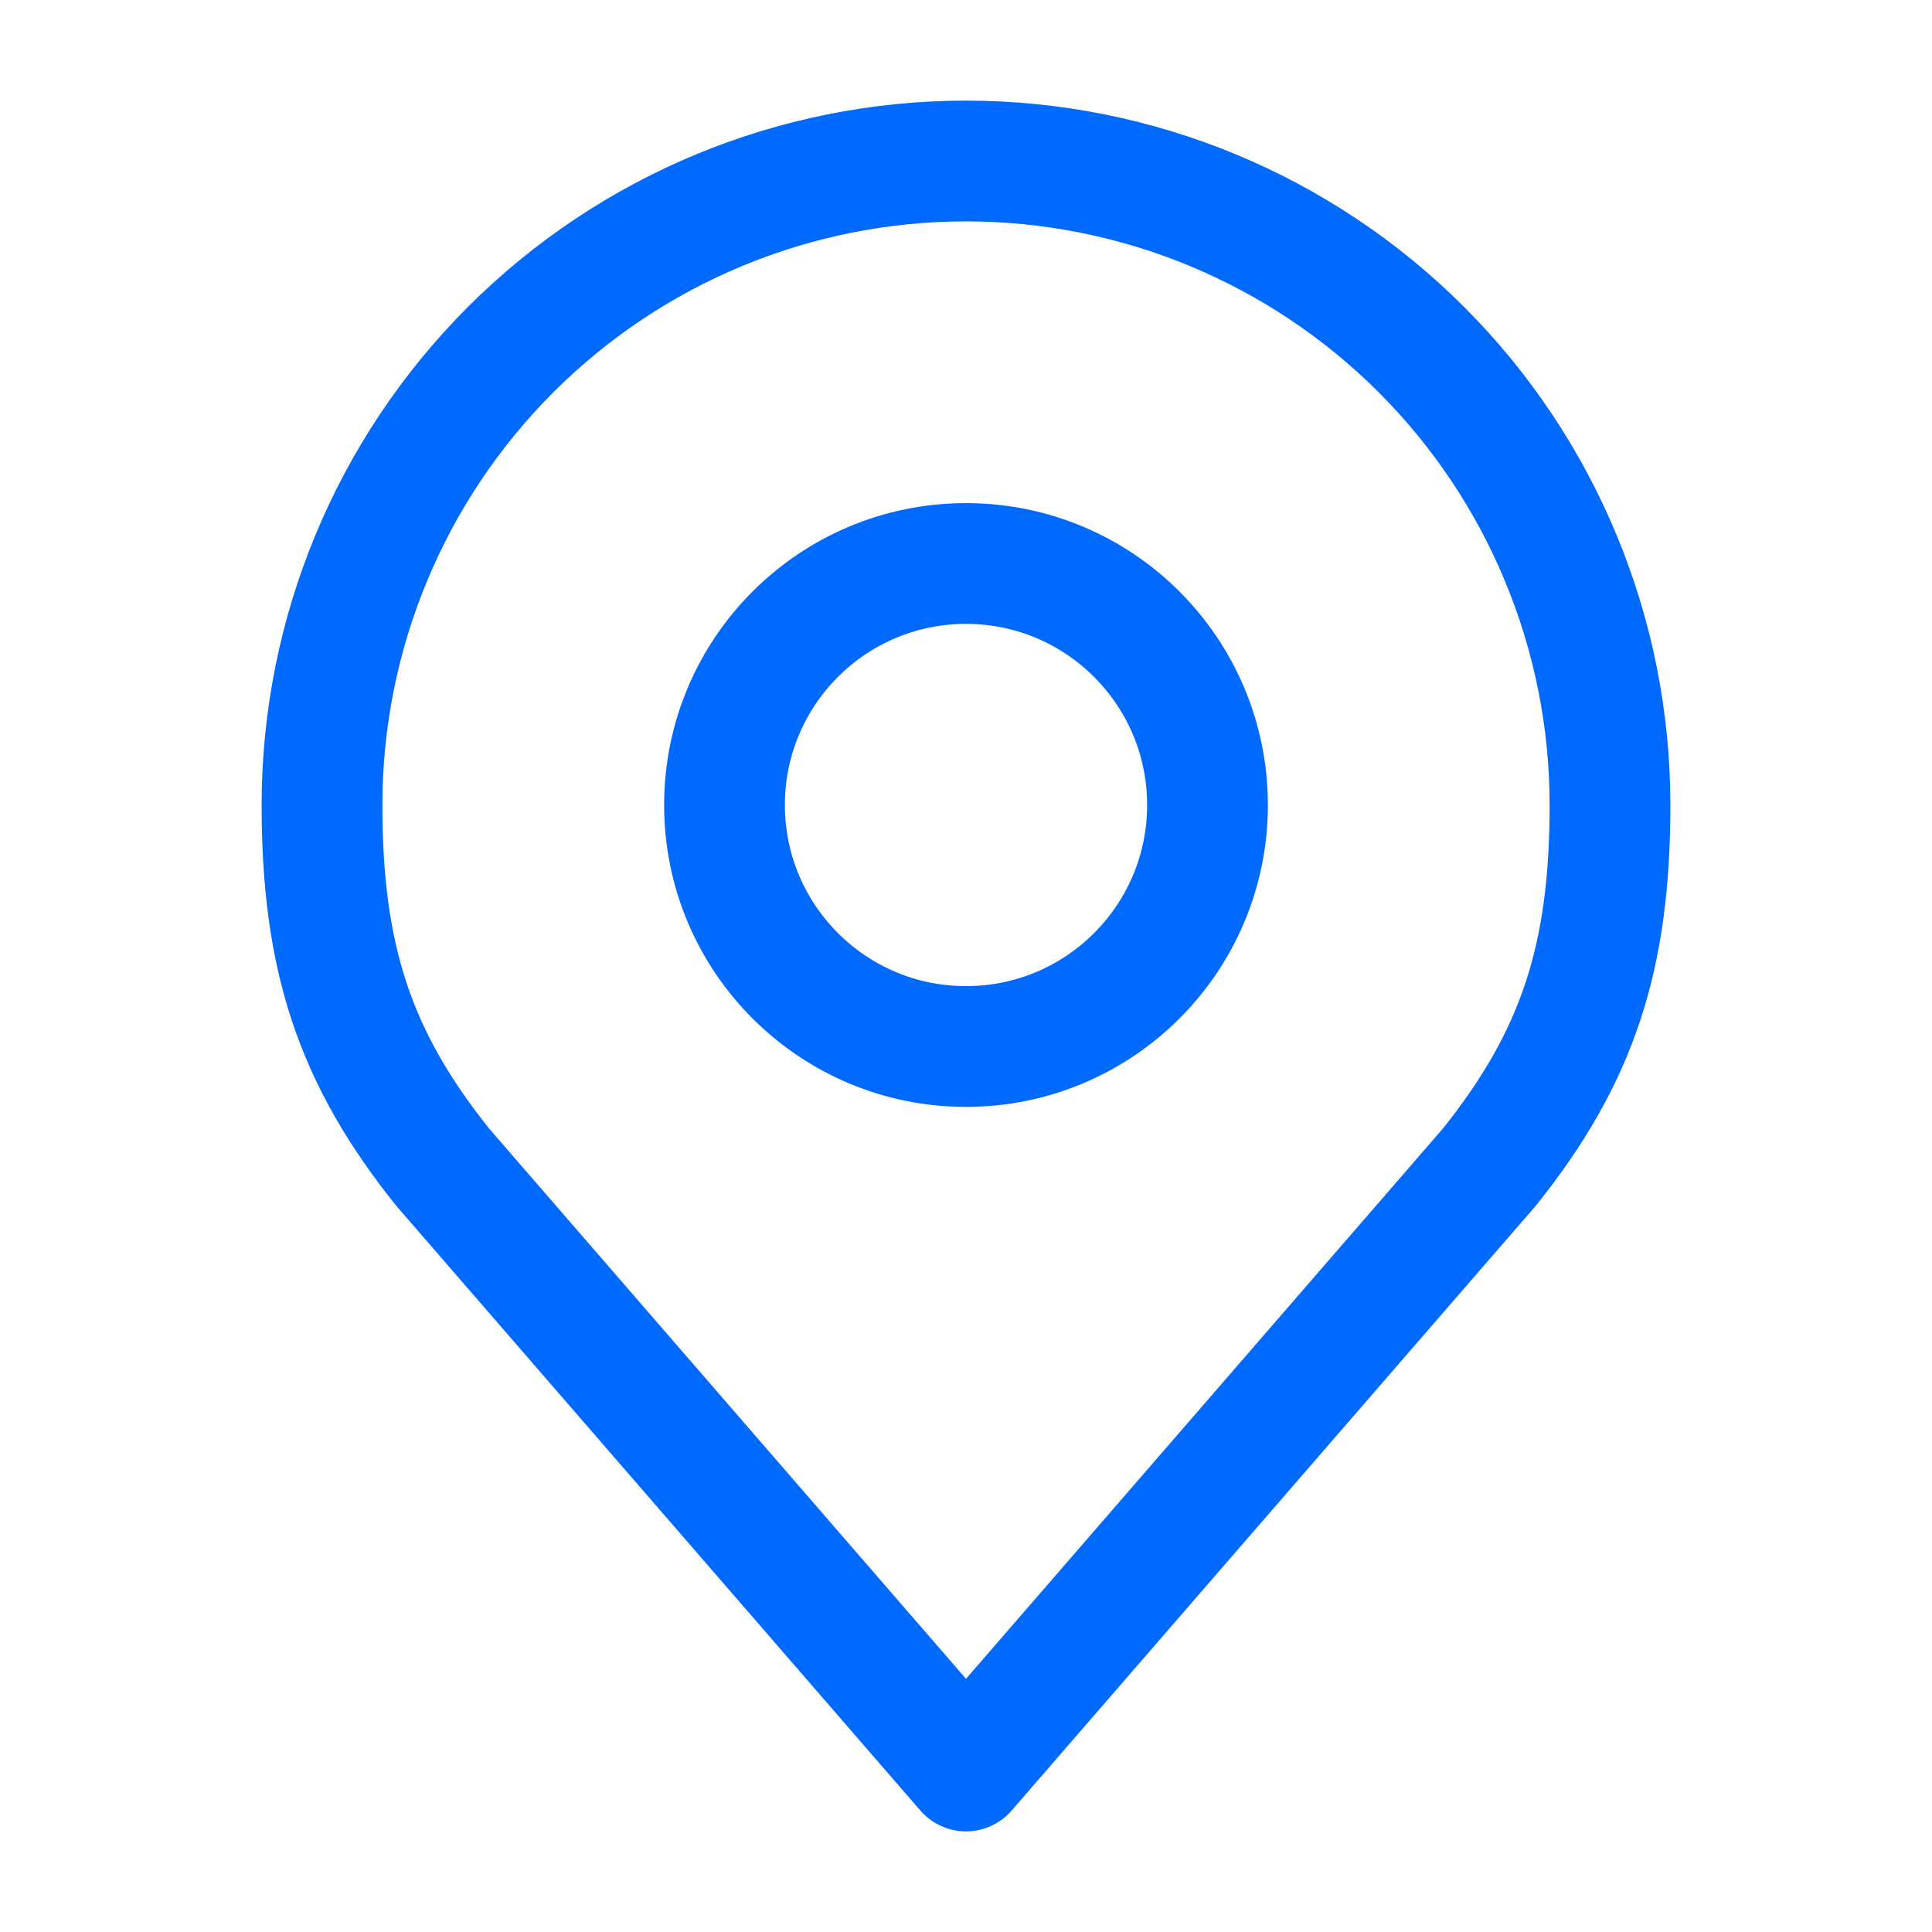
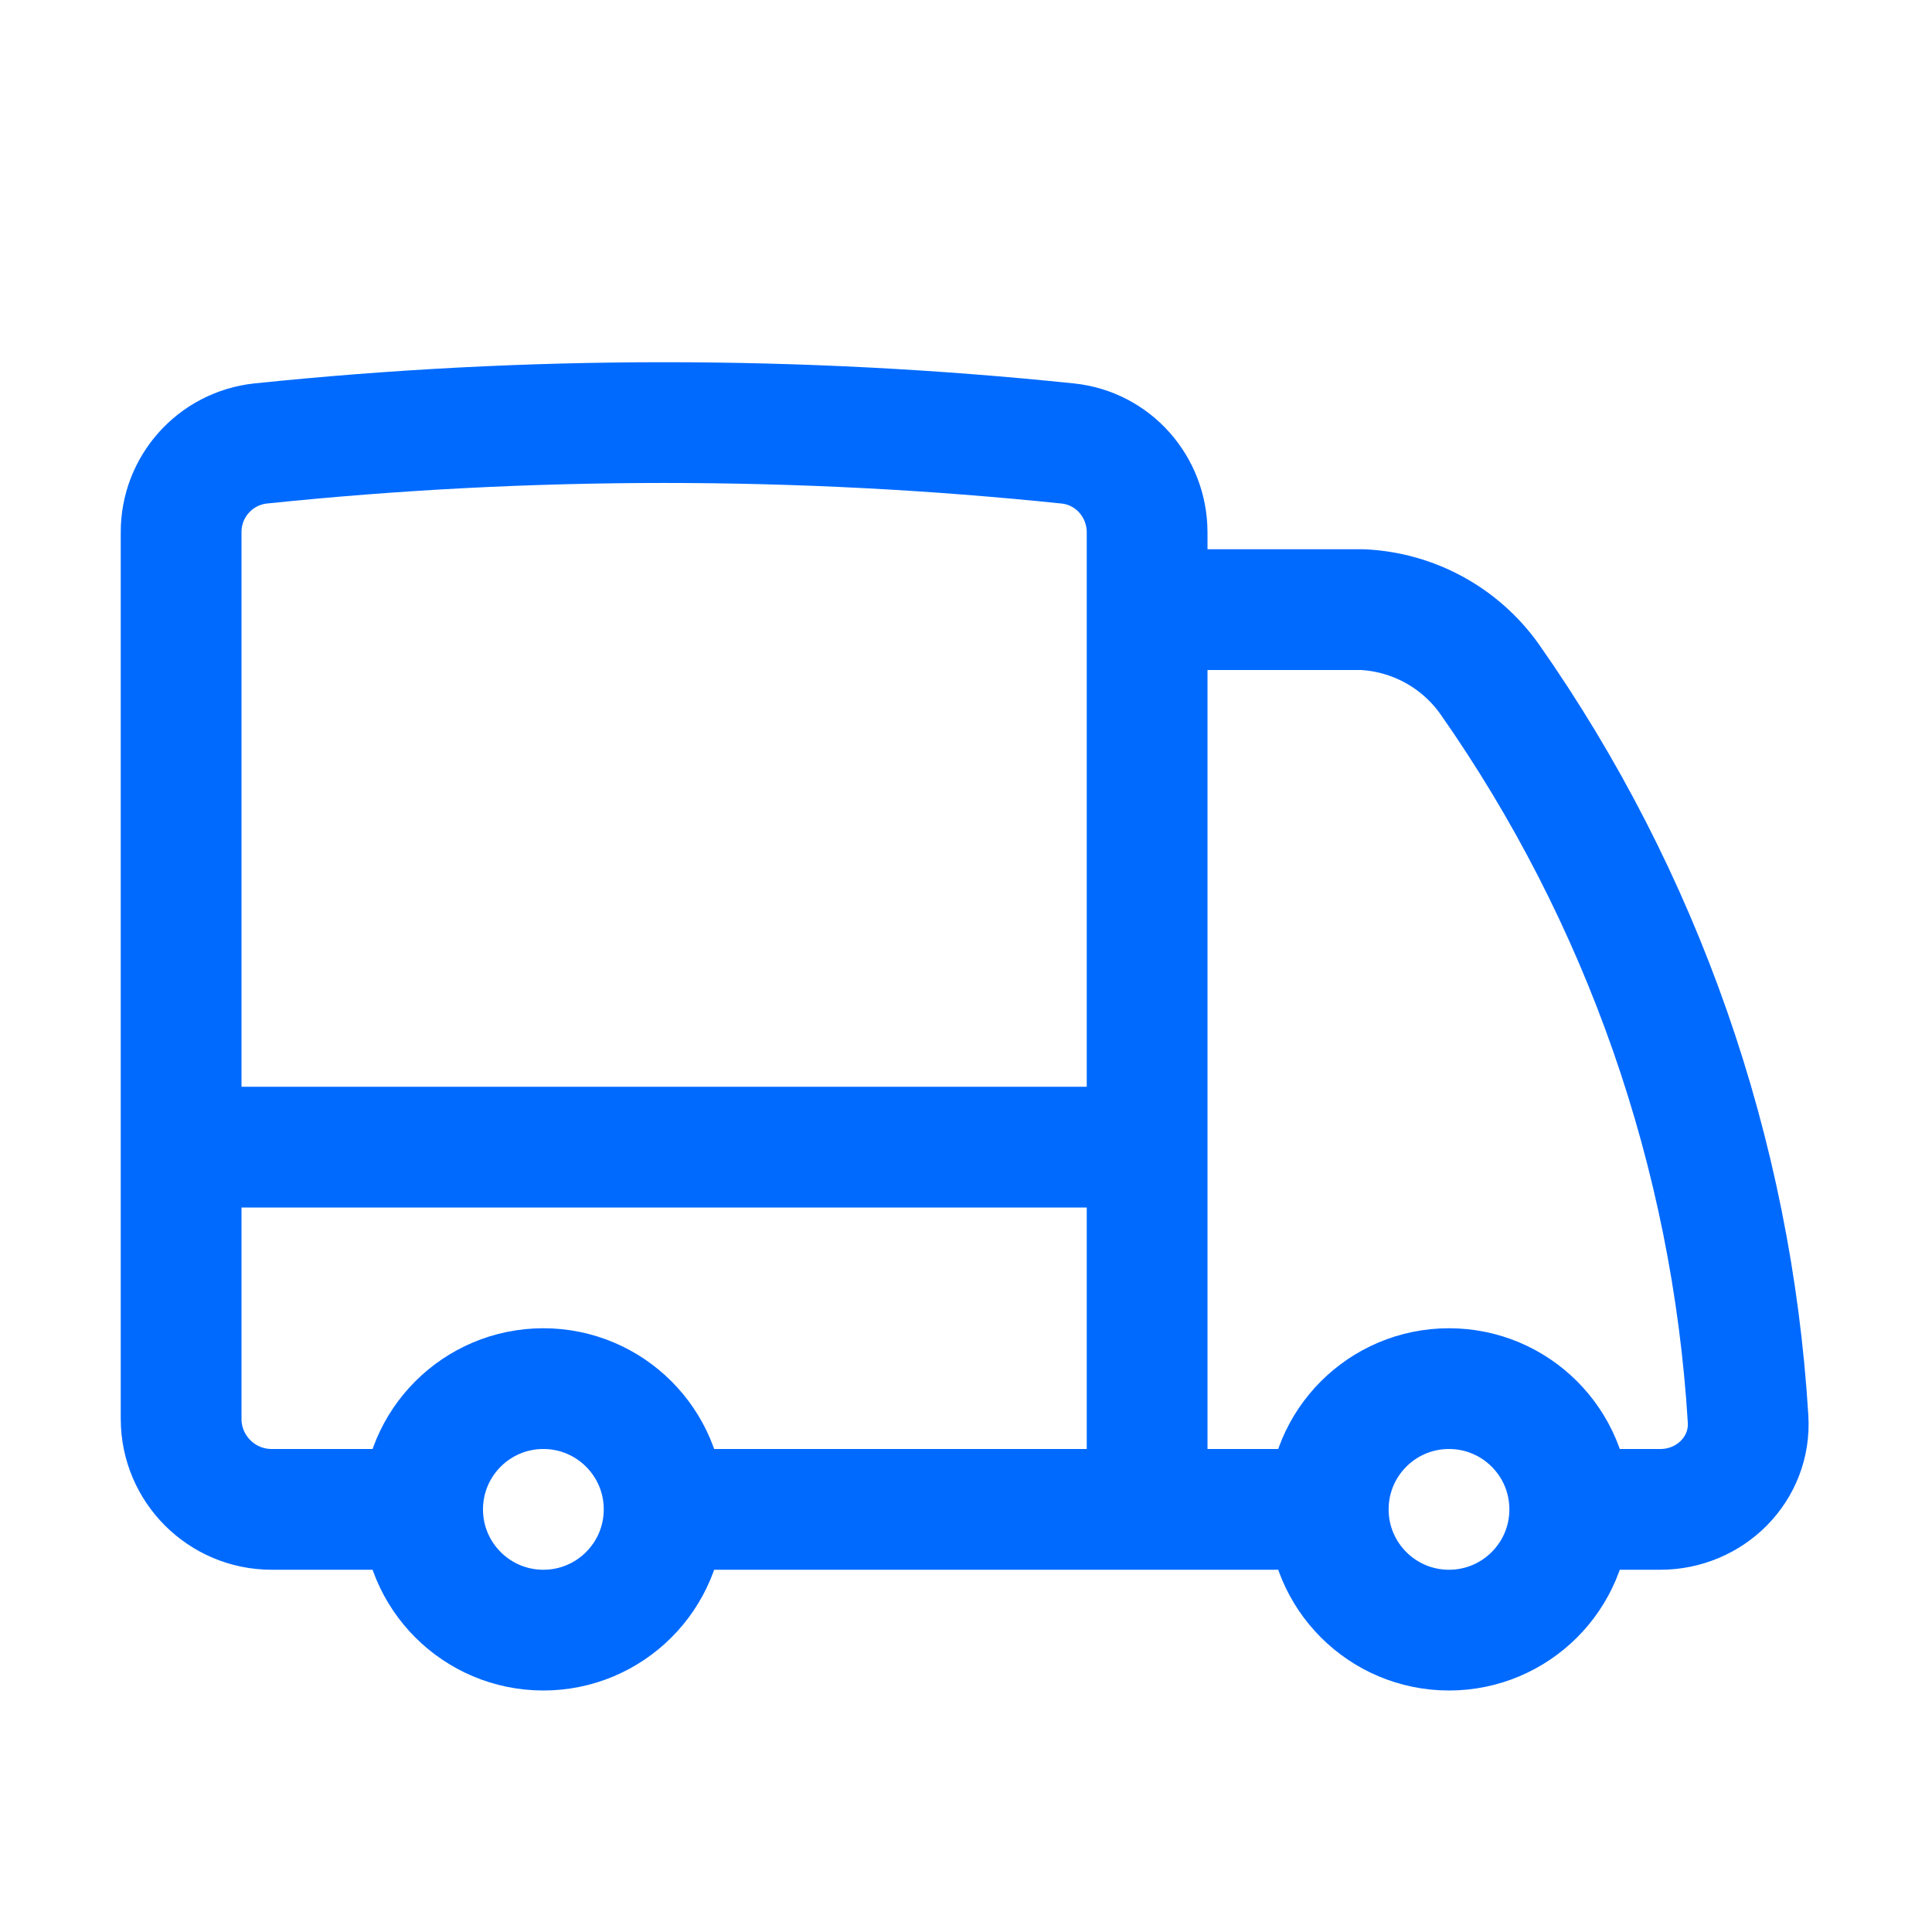
- <svg xmlns="http://www.w3.org/2000/svg" width="24" height="24" viewBox="0 0 24 24" fill="none">
-   <path d="M12 13C13.657 13 15 11.657 15 10C15 8.343 13.657 7 12 7C10.343 7 9 8.343 9 10C9 11.657 10.343 13 12 13Z" stroke="#006AFF" stroke-width="1.5" stroke-linecap="round" stroke-linejoin="round" />
-   <path d="M12 2C9.878 2 7.843 2.843 6.343 4.343C4.843 5.843 4 7.878 4 10C4 11.892 4.402 13.13 5.5 14.5L12 22L18.5 14.5C19.598 13.13 20 11.892 20 10C20 7.878 19.157 5.843 17.657 4.343C16.157 2.843 14.122 2 12 2V2Z" stroke="#006AFF" stroke-width="1.5" stroke-linecap="round" stroke-linejoin="round" />
+ <svg xmlns="http://www.w3.org/2000/svg" width="24" height="24" fill="none" viewBox="0 0 24 24" stroke-width="1.5" stroke="#006AFF" class="w-6 h-6">
+   <path stroke-linecap="round" stroke-linejoin="round" d="M8.25 18.75a1.5 1.5 0 01-3 0m3 0a1.5 1.5 0 00-3 0m3 0h6m-9 0H3.375a1.125 1.125 0 01-1.125-1.125V14.25m17.25 4.5a1.5 1.5 0 01-3 0m3 0a1.5 1.5 0 00-3 0m3 0h1.125c.621 0 1.129-.504 1.09-1.124a17.902 17.902 0 00-3.213-9.193 2.056 2.056 0 00-1.58-.86H14.25M16.5 18.75h-2.25m0-11.177v-.958c0-.568-.422-1.048-.987-1.106a48.554 48.554 0 00-10.026 0 1.106 1.106 0 00-.987 1.106v7.635m12-6.677v6.677m0 4.5v-4.5m0 0h-12" />
</svg>
